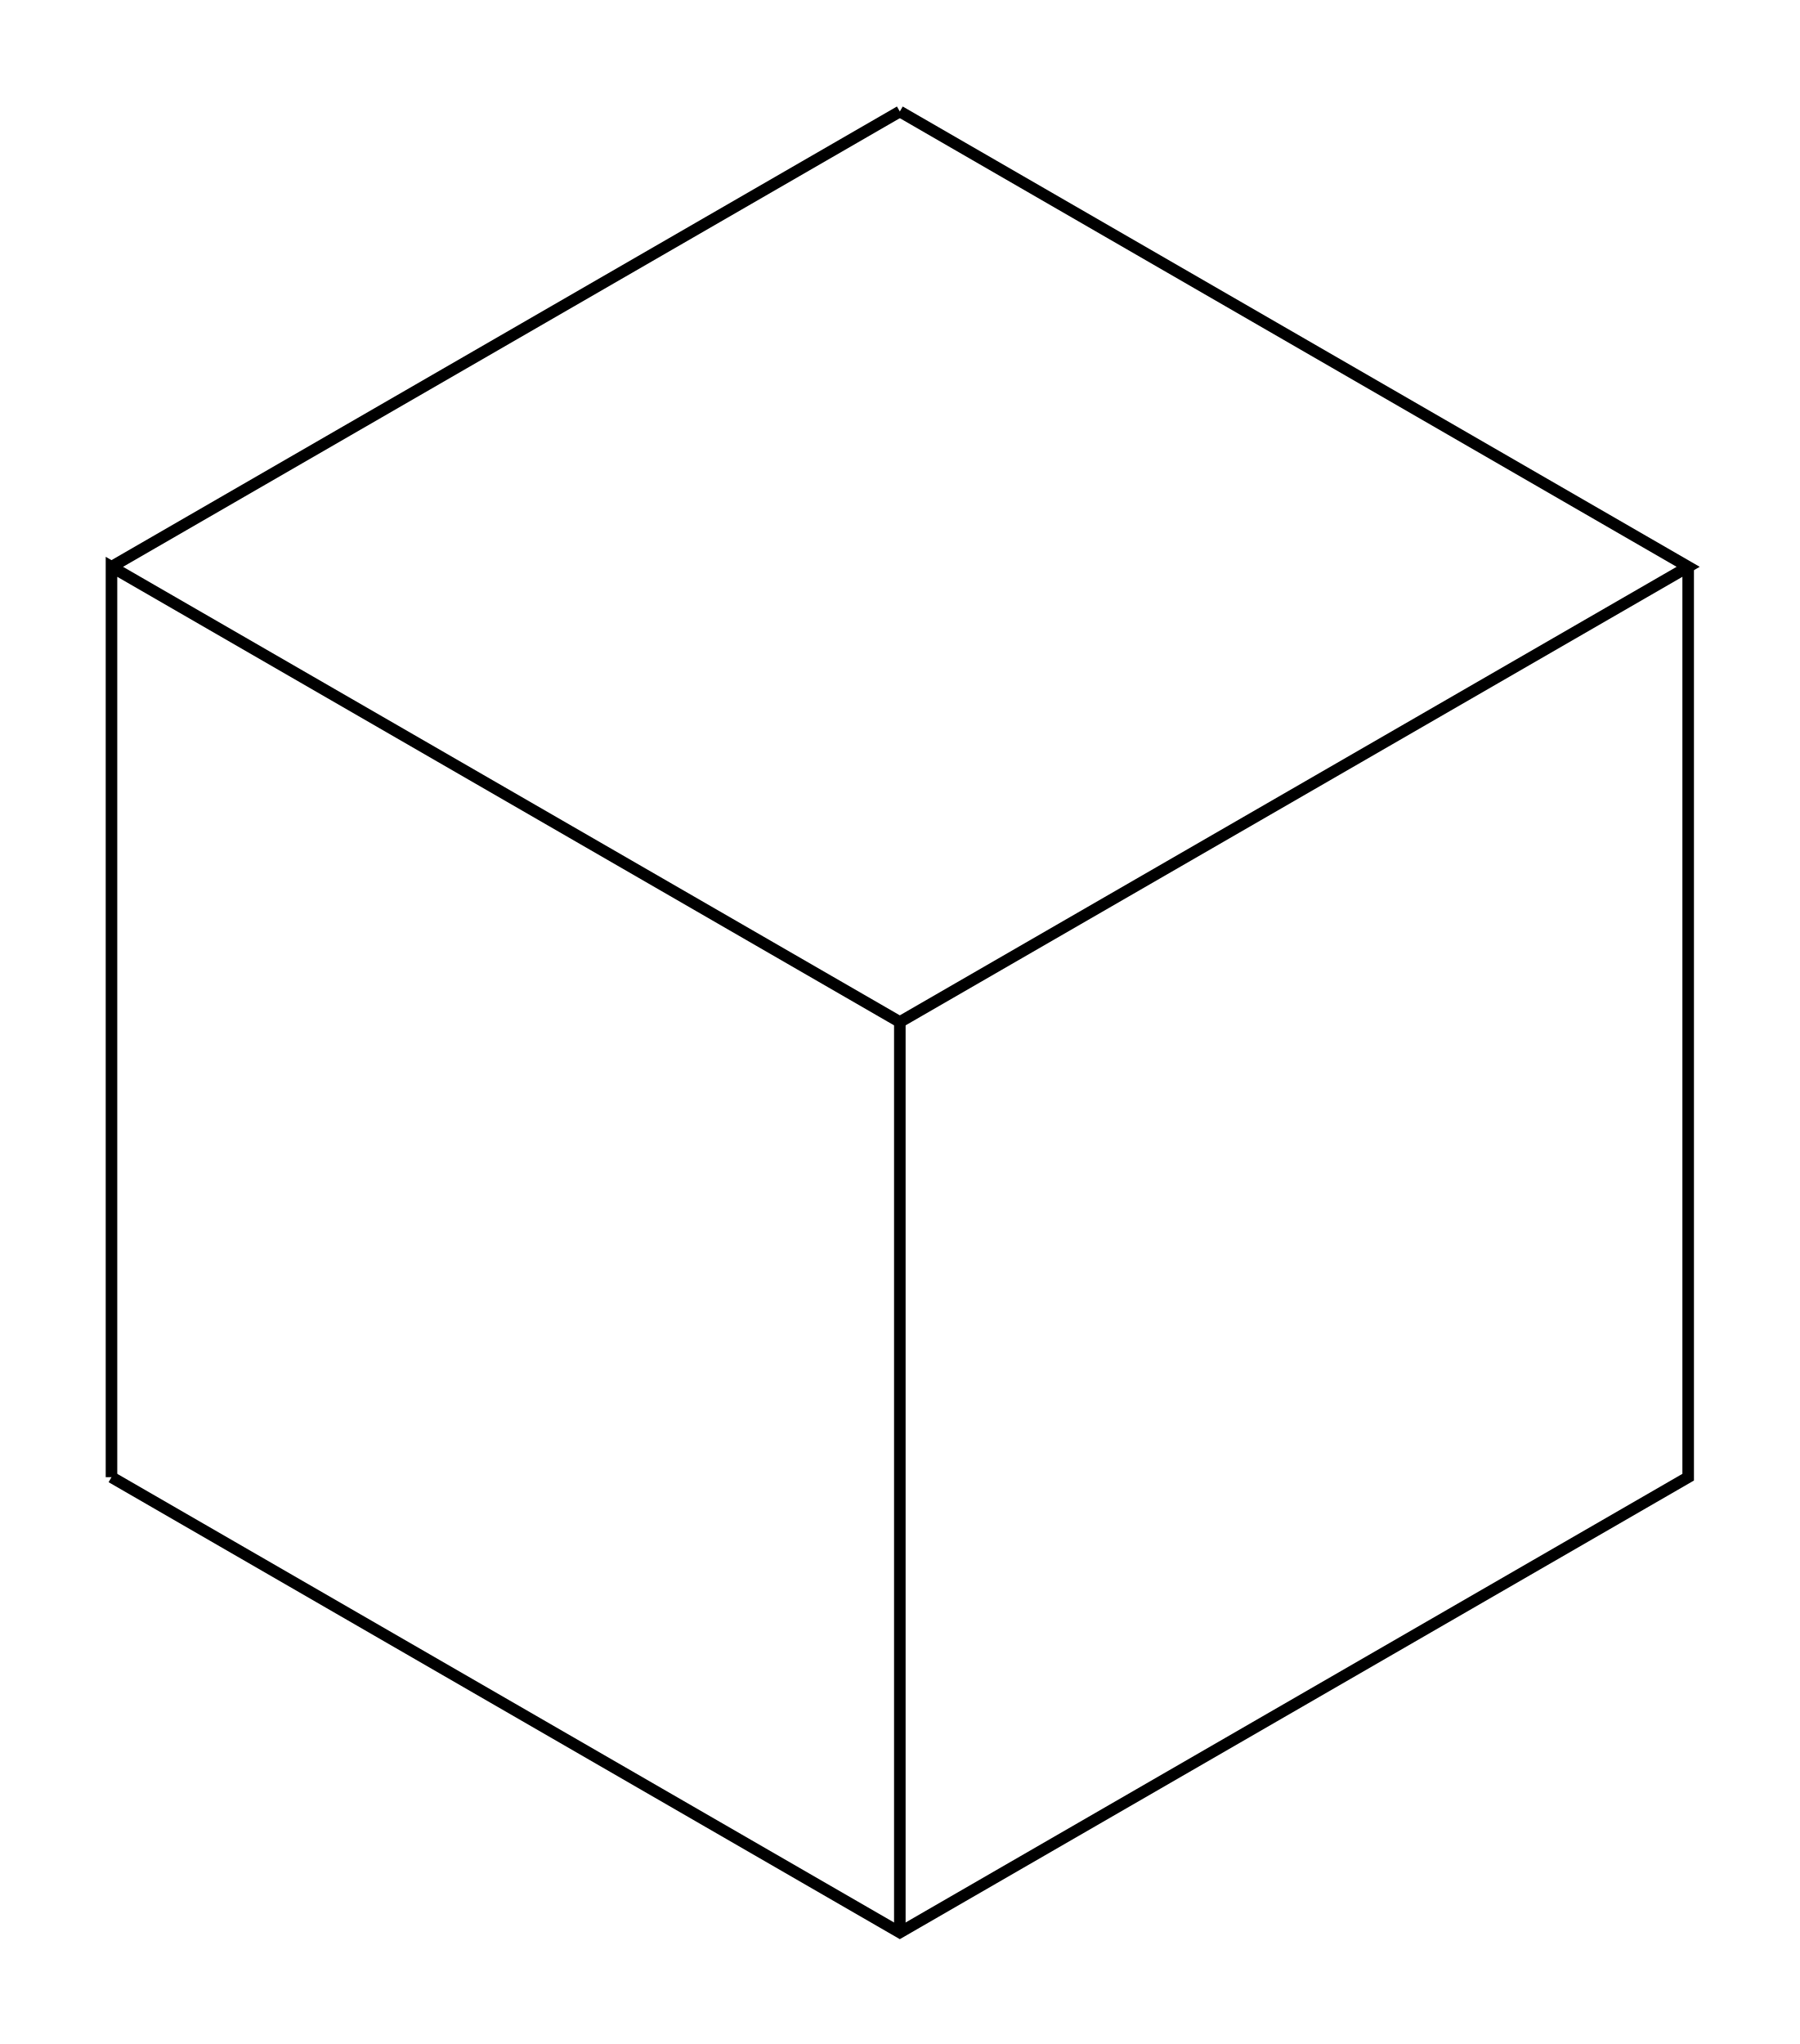
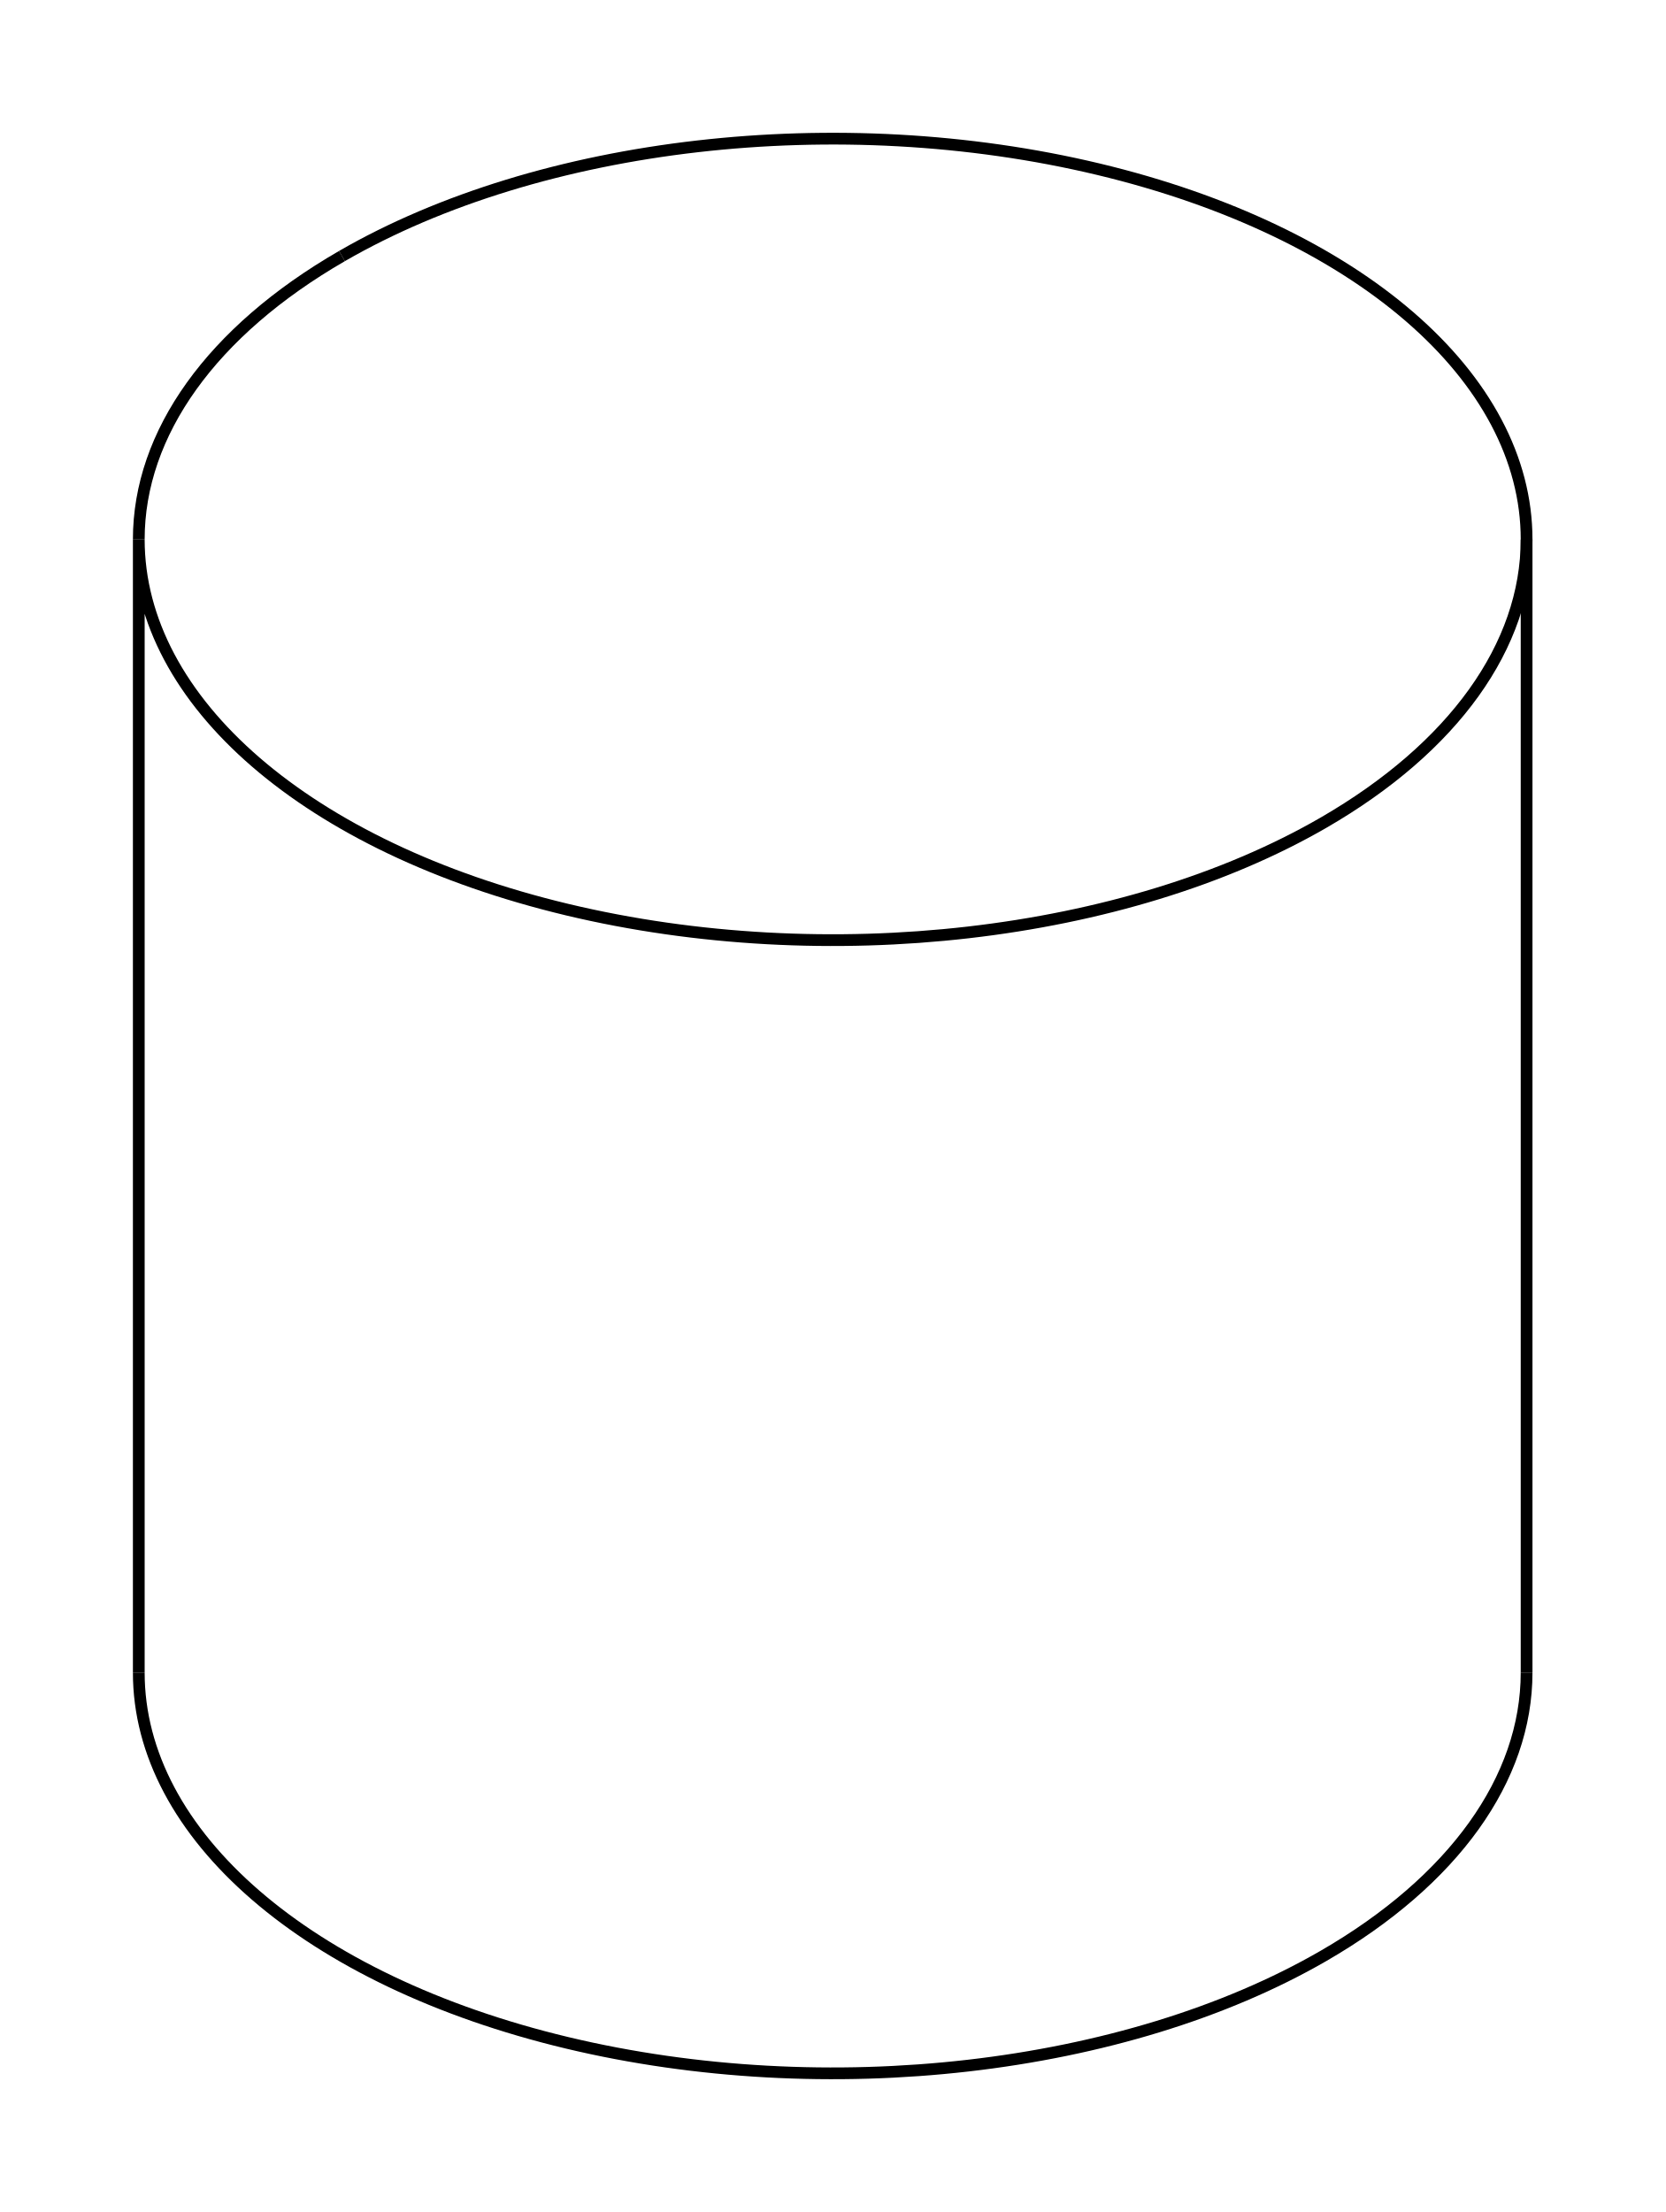
- <svg xmlns="http://www.w3.org/2000/svg" version="1.1" viewBox="-8.071 -9.165 16.142 18.33" fill="none" stroke="black" stroke-width="0.6%" vector-effect="non-scaling-stroke">
-   <path d="M -7.071 4.082 L -7.071 -4.082 L 0 0 L 7.071 -4.082 L 0 -8.165" />
-   <path d="M 0 8.165 L 0 0" />
-   <path d="M -7.071 4.082 L 0 8.165 L 7.071 4.082 L 7.071 -4.082" />
-   <path d="M -7.071 -4.082 L 0 -8.165" />
+ <svg xmlns="http://www.w3.org/2000/svg" version="1.1" viewBox="-6 -7.969 12 15.938" fill="none" stroke="black" stroke-width="0.6%" vector-effect="non-scaling-stroke">
+   <path d="M 5 4.082 A 5 2.887 360 0 1 3.536 6.124 A 5 2.887 360 0 1 -5 4.082" />
+   <path d="M -3.536 -6.124 A 5 2.887 360 0 1 5 -4.082 A 5 2.887 360 0 1 3.536 -2.041 A 5 2.887 360 0 1 -5 -4.082 L -5 4.082" />
+   <path d="M -5 -4.082 A 5 2.887 360 0 1 -3.536 -6.124" />
+   <path d="M 5 -4.082 L 5 4.082" />
</svg>
